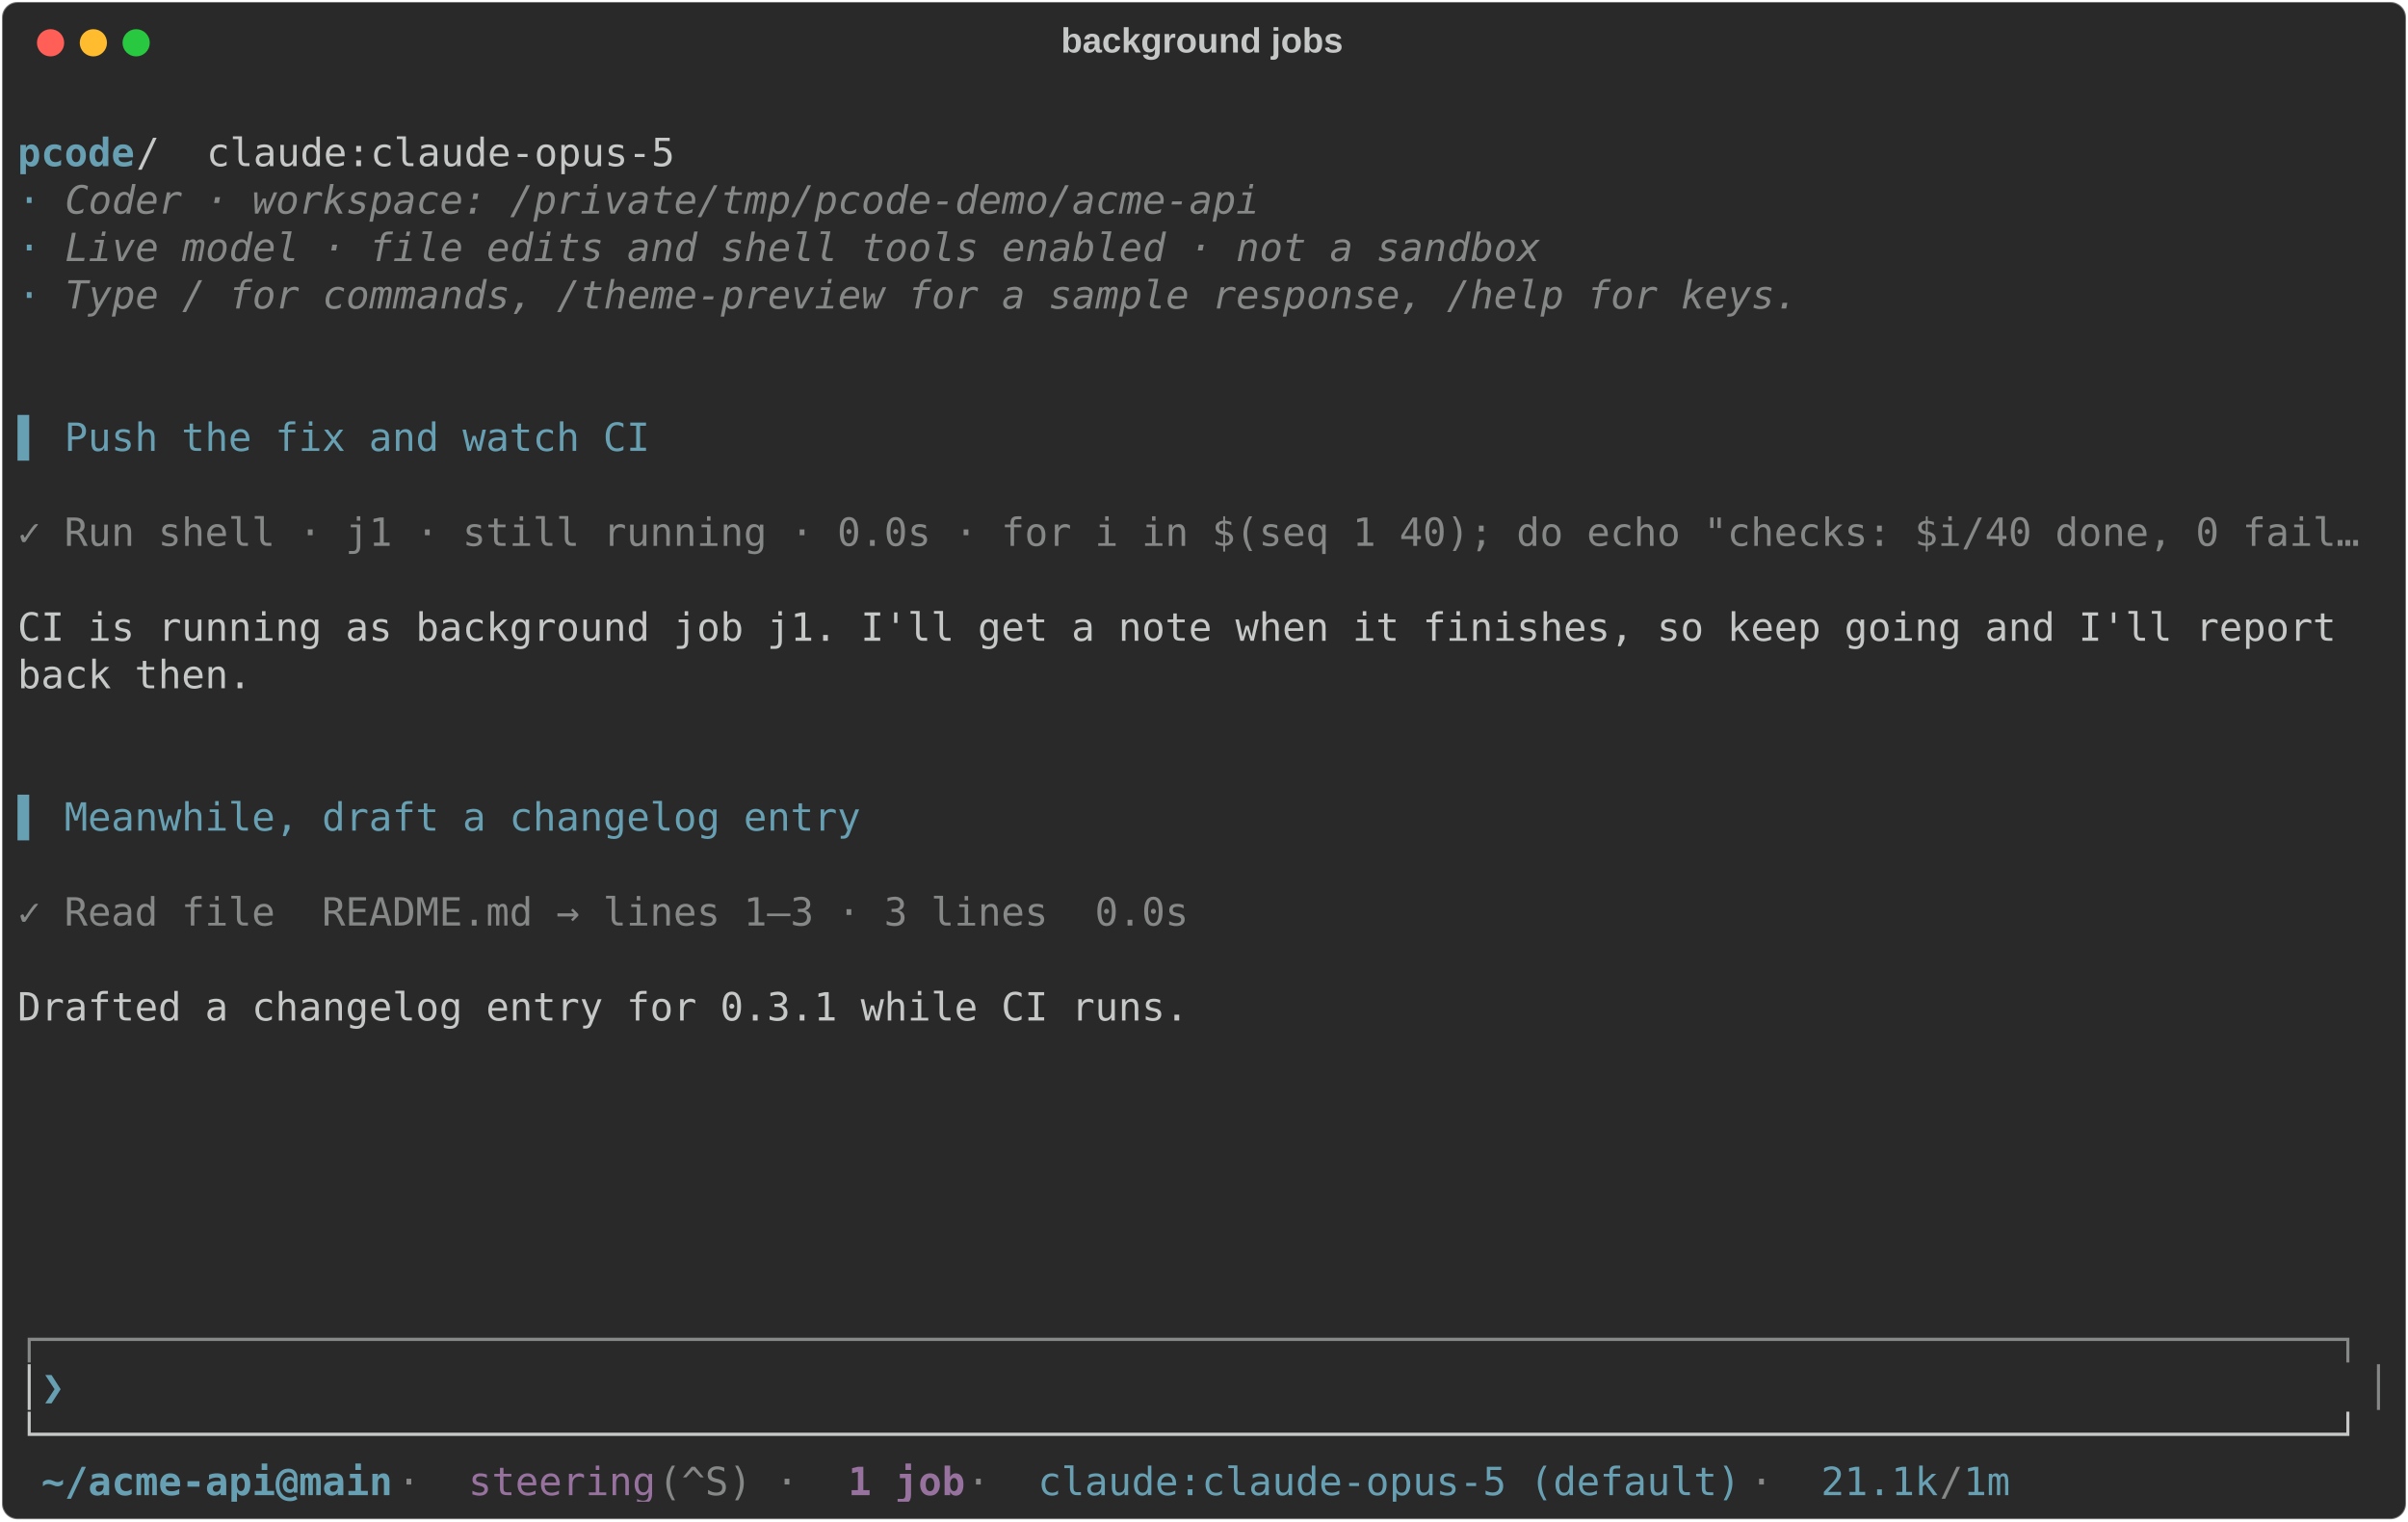
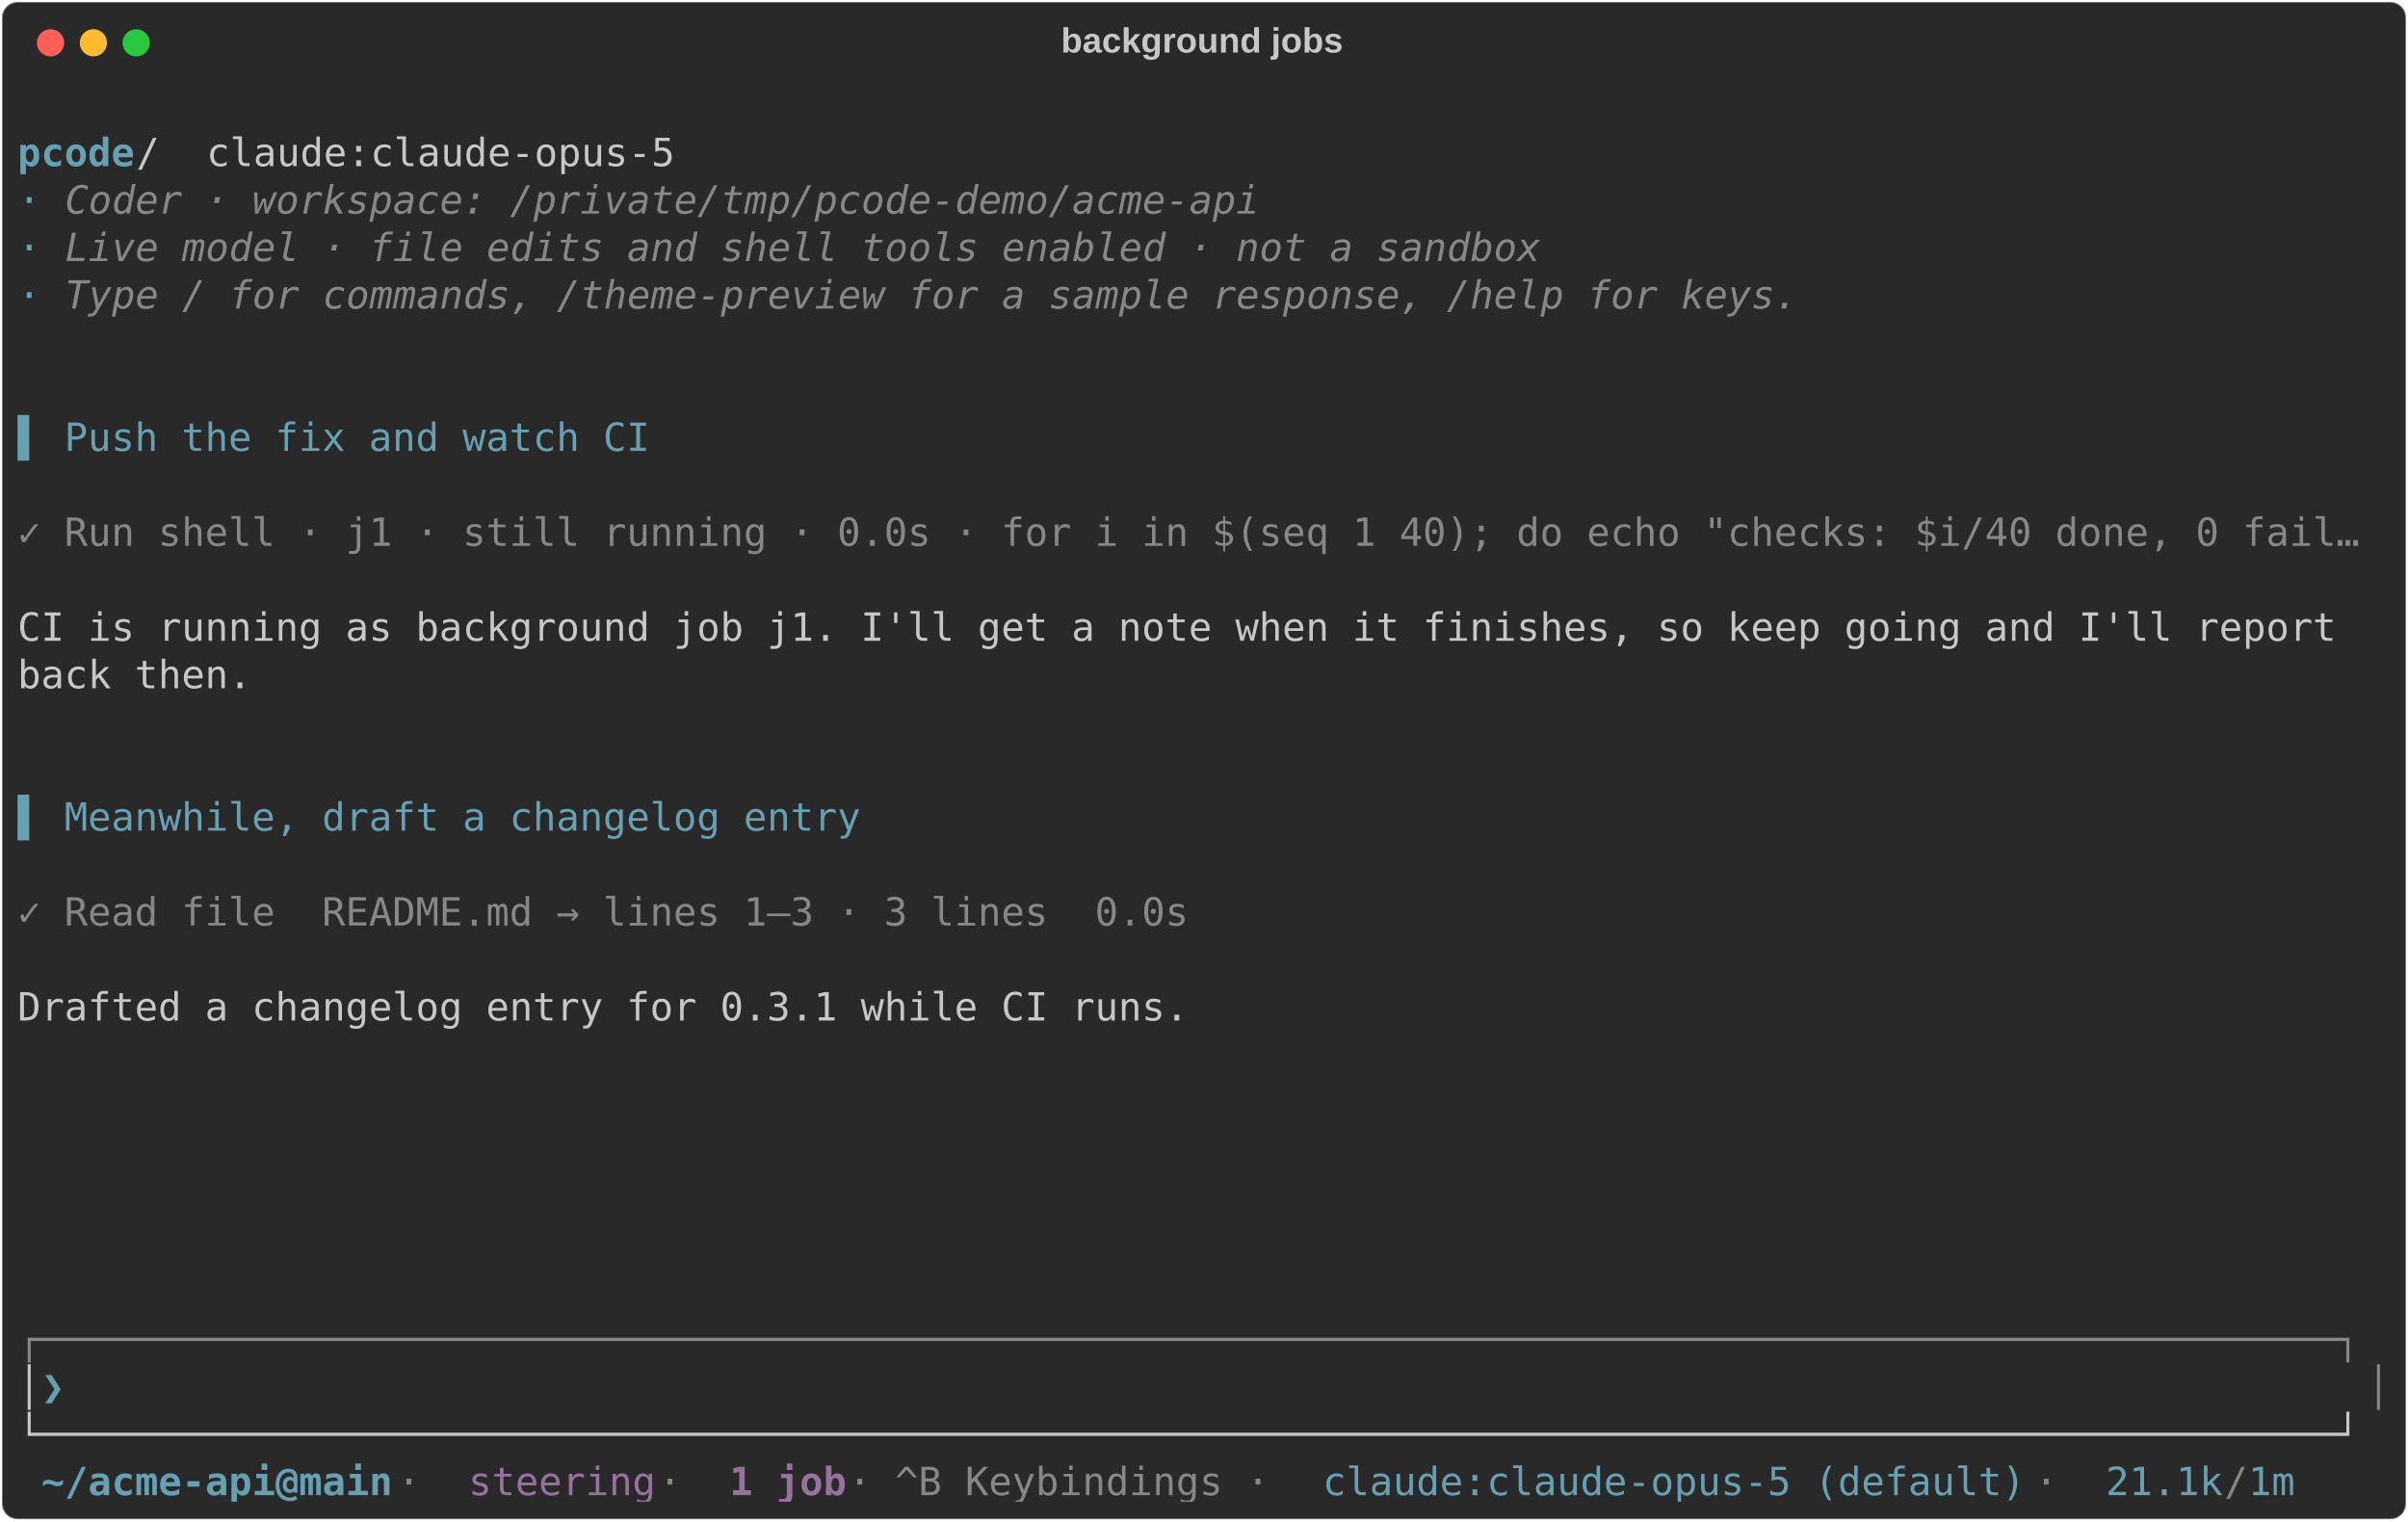
<svg xmlns="http://www.w3.org/2000/svg" class="rich-terminal" viewBox="0 0 1238 782.0">
  <style>

    @font-face {
        font-family: "Fira Code";
        src: local("FiraCode-Regular"),
                url("https://cdnjs.cloudflare.com/ajax/libs/firacode/6.2.0/woff2/FiraCode-Regular.woff2") format("woff2"),
                url("https://cdnjs.cloudflare.com/ajax/libs/firacode/6.2.0/woff/FiraCode-Regular.woff") format("woff");
        font-style: normal;
        font-weight: 400;
    }
    @font-face {
        font-family: "Fira Code";
        src: local("FiraCode-Bold"),
                url("https://cdnjs.cloudflare.com/ajax/libs/firacode/6.2.0/woff2/FiraCode-Bold.woff2") format("woff2"),
                url("https://cdnjs.cloudflare.com/ajax/libs/firacode/6.2.0/woff/FiraCode-Bold.woff") format("woff");
        font-style: bold;
        font-weight: 700;
    }

-     .terminal-4239952780-matrix {
+     .terminal-1179291994-matrix {
        font-family: Fira Code, monospace;
        font-size: 20px;
        line-height: 24.4px;
        font-variant-east-asian: full-width;
    }

-     .terminal-4239952780-title {
+     .terminal-1179291994-title {
        font-size: 18px;
        font-weight: bold;
        font-family: arial;
    }

-     .terminal-4239952780-r1 { fill: #c5c8c6 }
- .terminal-4239952780-r2 { fill: #68a0b3;font-weight: bold }
- .terminal-4239952780-r3 { fill: #68a0b3 }
- .terminal-4239952780-r4 { fill: #868887;font-style: italic; }
- .terminal-4239952780-r5 { fill: #868887 }
- .terminal-4239952780-r6 { fill: #98729f }
- .terminal-4239952780-r7 { fill: #98729f;font-weight: bold }
+     .terminal-1179291994-r1 { fill: #c5c8c6 }
+ .terminal-1179291994-r2 { fill: #68a0b3;font-weight: bold }
+ .terminal-1179291994-r3 { fill: #68a0b3 }
+ .terminal-1179291994-r4 { fill: #868887;font-style: italic; }
+ .terminal-1179291994-r5 { fill: #868887 }
+ .terminal-1179291994-r6 { fill: #98729f }
+ .terminal-1179291994-r7 { fill: #98729f;font-weight: bold }
    </style>
  <defs>
-     <clipPath id="terminal-4239952780-clip-terminal">
+     <clipPath id="terminal-1179291994-clip-terminal">
      <rect x="0" y="0" width="1219.0" height="731.0" />
    </clipPath>
-     <clipPath id="terminal-4239952780-line-0">
+     <clipPath id="terminal-1179291994-line-0">
      <rect x="0" y="1.5" width="1220" height="24.65" />
    </clipPath>
-     <clipPath id="terminal-4239952780-line-1">
+     <clipPath id="terminal-1179291994-line-1">
      <rect x="0" y="25.9" width="1220" height="24.65" />
    </clipPath>
-     <clipPath id="terminal-4239952780-line-2">
+     <clipPath id="terminal-1179291994-line-2">
      <rect x="0" y="50.3" width="1220" height="24.65" />
    </clipPath>
-     <clipPath id="terminal-4239952780-line-3">
+     <clipPath id="terminal-1179291994-line-3">
      <rect x="0" y="74.7" width="1220" height="24.65" />
    </clipPath>
-     <clipPath id="terminal-4239952780-line-4">
+     <clipPath id="terminal-1179291994-line-4">
      <rect x="0" y="99.1" width="1220" height="24.65" />
    </clipPath>
-     <clipPath id="terminal-4239952780-line-5">
+     <clipPath id="terminal-1179291994-line-5">
      <rect x="0" y="123.5" width="1220" height="24.65" />
    </clipPath>
-     <clipPath id="terminal-4239952780-line-6">
+     <clipPath id="terminal-1179291994-line-6">
      <rect x="0" y="147.9" width="1220" height="24.65" />
    </clipPath>
-     <clipPath id="terminal-4239952780-line-7">
+     <clipPath id="terminal-1179291994-line-7">
      <rect x="0" y="172.3" width="1220" height="24.65" />
    </clipPath>
-     <clipPath id="terminal-4239952780-line-8">
+     <clipPath id="terminal-1179291994-line-8">
      <rect x="0" y="196.7" width="1220" height="24.65" />
    </clipPath>
-     <clipPath id="terminal-4239952780-line-9">
+     <clipPath id="terminal-1179291994-line-9">
      <rect x="0" y="221.1" width="1220" height="24.65" />
    </clipPath>
-     <clipPath id="terminal-4239952780-line-10">
+     <clipPath id="terminal-1179291994-line-10">
      <rect x="0" y="245.5" width="1220" height="24.65" />
    </clipPath>
-     <clipPath id="terminal-4239952780-line-11">
+     <clipPath id="terminal-1179291994-line-11">
      <rect x="0" y="269.9" width="1220" height="24.65" />
    </clipPath>
-     <clipPath id="terminal-4239952780-line-12">
+     <clipPath id="terminal-1179291994-line-12">
      <rect x="0" y="294.3" width="1220" height="24.65" />
    </clipPath>
-     <clipPath id="terminal-4239952780-line-13">
+     <clipPath id="terminal-1179291994-line-13">
      <rect x="0" y="318.7" width="1220" height="24.65" />
    </clipPath>
-     <clipPath id="terminal-4239952780-line-14">
+     <clipPath id="terminal-1179291994-line-14">
      <rect x="0" y="343.1" width="1220" height="24.65" />
    </clipPath>
-     <clipPath id="terminal-4239952780-line-15">
+     <clipPath id="terminal-1179291994-line-15">
      <rect x="0" y="367.5" width="1220" height="24.65" />
    </clipPath>
-     <clipPath id="terminal-4239952780-line-16">
+     <clipPath id="terminal-1179291994-line-16">
      <rect x="0" y="391.9" width="1220" height="24.65" />
    </clipPath>
-     <clipPath id="terminal-4239952780-line-17">
+     <clipPath id="terminal-1179291994-line-17">
      <rect x="0" y="416.3" width="1220" height="24.65" />
    </clipPath>
-     <clipPath id="terminal-4239952780-line-18">
+     <clipPath id="terminal-1179291994-line-18">
      <rect x="0" y="440.7" width="1220" height="24.65" />
    </clipPath>
-     <clipPath id="terminal-4239952780-line-19">
+     <clipPath id="terminal-1179291994-line-19">
      <rect x="0" y="465.1" width="1220" height="24.65" />
    </clipPath>
-     <clipPath id="terminal-4239952780-line-20">
+     <clipPath id="terminal-1179291994-line-20">
      <rect x="0" y="489.5" width="1220" height="24.65" />
    </clipPath>
-     <clipPath id="terminal-4239952780-line-21">
+     <clipPath id="terminal-1179291994-line-21">
      <rect x="0" y="513.9" width="1220" height="24.65" />
    </clipPath>
-     <clipPath id="terminal-4239952780-line-22">
+     <clipPath id="terminal-1179291994-line-22">
      <rect x="0" y="538.3" width="1220" height="24.65" />
    </clipPath>
-     <clipPath id="terminal-4239952780-line-23">
+     <clipPath id="terminal-1179291994-line-23">
      <rect x="0" y="562.7" width="1220" height="24.65" />
    </clipPath>
-     <clipPath id="terminal-4239952780-line-24">
+     <clipPath id="terminal-1179291994-line-24">
      <rect x="0" y="587.1" width="1220" height="24.65" />
    </clipPath>
-     <clipPath id="terminal-4239952780-line-25">
+     <clipPath id="terminal-1179291994-line-25">
      <rect x="0" y="611.5" width="1220" height="24.65" />
    </clipPath>
-     <clipPath id="terminal-4239952780-line-26">
+     <clipPath id="terminal-1179291994-line-26">
      <rect x="0" y="635.9" width="1220" height="24.65" />
    </clipPath>
-     <clipPath id="terminal-4239952780-line-27">
+     <clipPath id="terminal-1179291994-line-27">
      <rect x="0" y="660.3" width="1220" height="24.65" />
    </clipPath>
-     <clipPath id="terminal-4239952780-line-28">
+     <clipPath id="terminal-1179291994-line-28">
      <rect x="0" y="684.7" width="1220" height="24.65" />
    </clipPath>
  </defs>
  <rect fill="#292929" stroke="rgba(255,255,255,0.35)" stroke-width="1" x="1" y="1" width="1236" height="780" rx="8" />
-   <text class="terminal-4239952780-title" fill="#c5c8c6" text-anchor="middle" x="618" y="27">background jobs</text>
+   <text class="terminal-1179291994-title" fill="#c5c8c6" text-anchor="middle" x="618" y="27">background jobs</text>
  <g transform="translate(26,22)">
    <circle cx="0" cy="0" r="7" fill="#ff5f57" />
    <circle cx="22" cy="0" r="7" fill="#febc2e" />
    <circle cx="44" cy="0" r="7" fill="#28c840" />
  </g>
-   <g transform="translate(9, 41)" clip-path="url(#terminal-4239952780-clip-terminal)">
-     <g class="terminal-4239952780-matrix">
-       <text class="terminal-4239952780-r1" x="1220" y="20" textLength="12.2" clip-path="url(#terminal-4239952780-line-0)">
- </text>
-       <text class="terminal-4239952780-r2" x="0" y="44.4" textLength="61" clip-path="url(#terminal-4239952780-line-1)">pcode</text>
-       <text class="terminal-4239952780-r1" x="61" y="44.4" textLength="305" clip-path="url(#terminal-4239952780-line-1)">  /  claude:claude-opus-5</text>
-       <text class="terminal-4239952780-r1" x="1220" y="44.4" textLength="12.2" clip-path="url(#terminal-4239952780-line-1)">
- </text>
-       <text class="terminal-4239952780-r3" x="0" y="68.8" textLength="24.4" clip-path="url(#terminal-4239952780-line-2)">· </text>
-       <text class="terminal-4239952780-r4" x="24.4" y="68.8" textLength="622.2" clip-path="url(#terminal-4239952780-line-2)">Coder · workspace: /private/tmp/pcode-demo/acme-api</text>
-       <text class="terminal-4239952780-r1" x="1220" y="68.8" textLength="12.2" clip-path="url(#terminal-4239952780-line-2)">
- </text>
-       <text class="terminal-4239952780-r3" x="0" y="93.2" textLength="24.4" clip-path="url(#terminal-4239952780-line-3)">· </text>
-       <text class="terminal-4239952780-r4" x="24.4" y="93.2" textLength="768.6" clip-path="url(#terminal-4239952780-line-3)">Live model · file edits and shell tools enabled · not a sandbox</text>
-       <text class="terminal-4239952780-r1" x="1220" y="93.2" textLength="12.2" clip-path="url(#terminal-4239952780-line-3)">
- </text>
-       <text class="terminal-4239952780-r3" x="0" y="117.6" textLength="24.4" clip-path="url(#terminal-4239952780-line-4)">· </text>
-       <text class="terminal-4239952780-r4" x="24.4" y="117.6" textLength="902.8" clip-path="url(#terminal-4239952780-line-4)">Type / for commands, /theme-preview for a sample response, /help for keys.</text>
-       <text class="terminal-4239952780-r1" x="1220" y="117.6" textLength="12.2" clip-path="url(#terminal-4239952780-line-4)">
- </text>
-       <text class="terminal-4239952780-r1" x="1220" y="142" textLength="12.2" clip-path="url(#terminal-4239952780-line-5)">
- </text>
-       <text class="terminal-4239952780-r1" x="1220" y="166.4" textLength="12.2" clip-path="url(#terminal-4239952780-line-6)">
- </text>
-       <text class="terminal-4239952780-r3" x="0" y="190.8" textLength="329.4" clip-path="url(#terminal-4239952780-line-7)">▌ Push the fix and watch CI</text>
-       <text class="terminal-4239952780-r1" x="1220" y="190.8" textLength="12.2" clip-path="url(#terminal-4239952780-line-7)">
- </text>
-       <text class="terminal-4239952780-r1" x="1220" y="215.2" textLength="12.2" clip-path="url(#terminal-4239952780-line-8)">
- </text>
-       <text class="terminal-4239952780-r5" x="0" y="239.6" textLength="1220" clip-path="url(#terminal-4239952780-line-9)">✓ Run shell · j1 · still running · 0.0s · for i in $(seq 1 40); do echo "checks: $i/40 done, 0 fail…</text>
-       <text class="terminal-4239952780-r1" x="1220" y="239.6" textLength="12.2" clip-path="url(#terminal-4239952780-line-9)">
- </text>
-       <text class="terminal-4239952780-r1" x="1220" y="264" textLength="12.2" clip-path="url(#terminal-4239952780-line-10)">
- </text>
-       <text class="terminal-4239952780-r1" x="0" y="288.4" textLength="1207.8" clip-path="url(#terminal-4239952780-line-11)">CI is running as background job j1. I'll get a note when it finishes, so keep going and I'll report</text>
-       <text class="terminal-4239952780-r1" x="1220" y="288.4" textLength="12.2" clip-path="url(#terminal-4239952780-line-11)">
- </text>
-       <text class="terminal-4239952780-r1" x="0" y="312.8" textLength="122" clip-path="url(#terminal-4239952780-line-12)">back then.</text>
-       <text class="terminal-4239952780-r1" x="1220" y="312.8" textLength="12.2" clip-path="url(#terminal-4239952780-line-12)">
- </text>
-       <text class="terminal-4239952780-r1" x="1220" y="337.2" textLength="12.2" clip-path="url(#terminal-4239952780-line-13)">
- </text>
-       <text class="terminal-4239952780-r1" x="1220" y="361.6" textLength="12.2" clip-path="url(#terminal-4239952780-line-14)">
- </text>
-       <text class="terminal-4239952780-r3" x="0" y="386" textLength="439.2" clip-path="url(#terminal-4239952780-line-15)">▌ Meanwhile, draft a changelog entry</text>
-       <text class="terminal-4239952780-r1" x="1220" y="386" textLength="12.2" clip-path="url(#terminal-4239952780-line-15)">
- </text>
-       <text class="terminal-4239952780-r1" x="1220" y="410.4" textLength="12.2" clip-path="url(#terminal-4239952780-line-16)">
- </text>
-       <text class="terminal-4239952780-r5" x="0" y="434.8" textLength="610" clip-path="url(#terminal-4239952780-line-17)">✓ Read file  README.md → lines 1–3 · 3 lines  0.0s</text>
-       <text class="terminal-4239952780-r1" x="1220" y="434.8" textLength="12.2" clip-path="url(#terminal-4239952780-line-17)">
- </text>
-       <text class="terminal-4239952780-r1" x="1220" y="459.2" textLength="12.2" clip-path="url(#terminal-4239952780-line-18)">
- </text>
-       <text class="terminal-4239952780-r1" x="0" y="483.6" textLength="610" clip-path="url(#terminal-4239952780-line-19)">Drafted a changelog entry for 0.3.1 while CI runs.</text>
-       <text class="terminal-4239952780-r1" x="1220" y="483.6" textLength="12.2" clip-path="url(#terminal-4239952780-line-19)">
- </text>
-       <text class="terminal-4239952780-r1" x="1220" y="508" textLength="12.2" clip-path="url(#terminal-4239952780-line-20)">
- </text>
-       <text class="terminal-4239952780-r1" x="1220" y="532.4" textLength="12.2" clip-path="url(#terminal-4239952780-line-21)">
- </text>
-       <text class="terminal-4239952780-r1" x="1220" y="556.8" textLength="12.2" clip-path="url(#terminal-4239952780-line-22)">
- </text>
-       <text class="terminal-4239952780-r1" x="1220" y="581.2" textLength="12.2" clip-path="url(#terminal-4239952780-line-23)">
- </text>
-       <text class="terminal-4239952780-r1" x="1220" y="605.6" textLength="12.2" clip-path="url(#terminal-4239952780-line-24)">
- </text>
-       <text class="terminal-4239952780-r1" x="1220" y="630" textLength="12.2" clip-path="url(#terminal-4239952780-line-25)">
- </text>
-       <text class="terminal-4239952780-r5" x="0" y="654.4" textLength="1220" clip-path="url(#terminal-4239952780-line-26)">┌──────────────────────────────────────────────────────────────────────────────────────────────────┐</text>
-       <text class="terminal-4239952780-r1" x="1220" y="654.4" textLength="12.2" clip-path="url(#terminal-4239952780-line-26)">
- </text>
-       <text class="terminal-4239952780-r1" x="0" y="678.8" textLength="12.2" clip-path="url(#terminal-4239952780-line-27)">│</text>
-       <text class="terminal-4239952780-r2" x="12.2" y="678.8" textLength="24.4" clip-path="url(#terminal-4239952780-line-27)">❯ </text>
-       <text class="terminal-4239952780-r5" x="1207.8" y="678.8" textLength="12.2" clip-path="url(#terminal-4239952780-line-27)">│</text>
-       <text class="terminal-4239952780-r1" x="1220" y="678.8" textLength="12.2" clip-path="url(#terminal-4239952780-line-27)">
- </text>
-       <text class="terminal-4239952780-r1" x="0" y="703.2" textLength="1220" clip-path="url(#terminal-4239952780-line-28)">└──────────────────────────────────────────────────────────────────────────────────────────────────┘</text>
-       <text class="terminal-4239952780-r1" x="1220" y="703.2" textLength="12.2" clip-path="url(#terminal-4239952780-line-28)">
- </text>
-       <text class="terminal-4239952780-r2" x="12.2" y="727.6" textLength="183" clip-path="url(#terminal-4239952780-line-29)">~/acme-api@main</text>
-       <text class="terminal-4239952780-r5" x="195.2" y="727.6" textLength="36.6" clip-path="url(#terminal-4239952780-line-29)"> · </text>
-       <text class="terminal-4239952780-r6" x="231.8" y="727.6" textLength="97.6" clip-path="url(#terminal-4239952780-line-29)">steering</text>
-       <text class="terminal-4239952780-r5" x="329.4" y="727.6" textLength="97.6" clip-path="url(#terminal-4239952780-line-29)"> (^S) · </text>
-       <text class="terminal-4239952780-r7" x="427" y="727.6" textLength="61" clip-path="url(#terminal-4239952780-line-29)">1 job</text>
-       <text class="terminal-4239952780-r5" x="488" y="727.6" textLength="36.6" clip-path="url(#terminal-4239952780-line-29)"> · </text>
-       <text class="terminal-4239952780-r3" x="524.6" y="727.6" textLength="366" clip-path="url(#terminal-4239952780-line-29)">claude:claude-opus-5 (default)</text>
-       <text class="terminal-4239952780-r5" x="890.6" y="727.6" textLength="36.6" clip-path="url(#terminal-4239952780-line-29)"> · </text>
-       <text class="terminal-4239952780-r3" x="927.2" y="727.6" textLength="61" clip-path="url(#terminal-4239952780-line-29)">21.1k</text>
-       <text class="terminal-4239952780-r5" x="988.2" y="727.6" textLength="12.2" clip-path="url(#terminal-4239952780-line-29)">/</text>
-       <text class="terminal-4239952780-r3" x="1000.4" y="727.6" textLength="24.4" clip-path="url(#terminal-4239952780-line-29)">1m</text>
-       <text class="terminal-4239952780-r1" x="1220" y="727.6" textLength="12.2" clip-path="url(#terminal-4239952780-line-29)">
+   <g transform="translate(9, 41)" clip-path="url(#terminal-1179291994-clip-terminal)">
+     <g class="terminal-1179291994-matrix">
+       <text class="terminal-1179291994-r1" x="1220" y="20" textLength="12.2" clip-path="url(#terminal-1179291994-line-0)">
+ </text>
+       <text class="terminal-1179291994-r2" x="0" y="44.4" textLength="61" clip-path="url(#terminal-1179291994-line-1)">pcode</text>
+       <text class="terminal-1179291994-r1" x="61" y="44.4" textLength="305" clip-path="url(#terminal-1179291994-line-1)">  /  claude:claude-opus-5</text>
+       <text class="terminal-1179291994-r1" x="1220" y="44.4" textLength="12.2" clip-path="url(#terminal-1179291994-line-1)">
+ </text>
+       <text class="terminal-1179291994-r3" x="0" y="68.8" textLength="24.4" clip-path="url(#terminal-1179291994-line-2)">· </text>
+       <text class="terminal-1179291994-r4" x="24.4" y="68.8" textLength="622.2" clip-path="url(#terminal-1179291994-line-2)">Coder · workspace: /private/tmp/pcode-demo/acme-api</text>
+       <text class="terminal-1179291994-r1" x="1220" y="68.8" textLength="12.2" clip-path="url(#terminal-1179291994-line-2)">
+ </text>
+       <text class="terminal-1179291994-r3" x="0" y="93.2" textLength="24.4" clip-path="url(#terminal-1179291994-line-3)">· </text>
+       <text class="terminal-1179291994-r4" x="24.4" y="93.2" textLength="768.6" clip-path="url(#terminal-1179291994-line-3)">Live model · file edits and shell tools enabled · not a sandbox</text>
+       <text class="terminal-1179291994-r1" x="1220" y="93.2" textLength="12.2" clip-path="url(#terminal-1179291994-line-3)">
+ </text>
+       <text class="terminal-1179291994-r3" x="0" y="117.6" textLength="24.4" clip-path="url(#terminal-1179291994-line-4)">· </text>
+       <text class="terminal-1179291994-r4" x="24.4" y="117.6" textLength="902.8" clip-path="url(#terminal-1179291994-line-4)">Type / for commands, /theme-preview for a sample response, /help for keys.</text>
+       <text class="terminal-1179291994-r1" x="1220" y="117.6" textLength="12.2" clip-path="url(#terminal-1179291994-line-4)">
+ </text>
+       <text class="terminal-1179291994-r1" x="1220" y="142" textLength="12.2" clip-path="url(#terminal-1179291994-line-5)">
+ </text>
+       <text class="terminal-1179291994-r1" x="1220" y="166.4" textLength="12.2" clip-path="url(#terminal-1179291994-line-6)">
+ </text>
+       <text class="terminal-1179291994-r3" x="0" y="190.8" textLength="329.4" clip-path="url(#terminal-1179291994-line-7)">▌ Push the fix and watch CI</text>
+       <text class="terminal-1179291994-r1" x="1220" y="190.8" textLength="12.2" clip-path="url(#terminal-1179291994-line-7)">
+ </text>
+       <text class="terminal-1179291994-r1" x="1220" y="215.2" textLength="12.2" clip-path="url(#terminal-1179291994-line-8)">
+ </text>
+       <text class="terminal-1179291994-r5" x="0" y="239.6" textLength="1220" clip-path="url(#terminal-1179291994-line-9)">✓ Run shell · j1 · still running · 0.0s · for i in $(seq 1 40); do echo "checks: $i/40 done, 0 fail…</text>
+       <text class="terminal-1179291994-r1" x="1220" y="239.6" textLength="12.2" clip-path="url(#terminal-1179291994-line-9)">
+ </text>
+       <text class="terminal-1179291994-r1" x="1220" y="264" textLength="12.2" clip-path="url(#terminal-1179291994-line-10)">
+ </text>
+       <text class="terminal-1179291994-r1" x="0" y="288.4" textLength="1207.8" clip-path="url(#terminal-1179291994-line-11)">CI is running as background job j1. I'll get a note when it finishes, so keep going and I'll report</text>
+       <text class="terminal-1179291994-r1" x="1220" y="288.4" textLength="12.2" clip-path="url(#terminal-1179291994-line-11)">
+ </text>
+       <text class="terminal-1179291994-r1" x="0" y="312.8" textLength="122" clip-path="url(#terminal-1179291994-line-12)">back then.</text>
+       <text class="terminal-1179291994-r1" x="1220" y="312.8" textLength="12.2" clip-path="url(#terminal-1179291994-line-12)">
+ </text>
+       <text class="terminal-1179291994-r1" x="1220" y="337.2" textLength="12.2" clip-path="url(#terminal-1179291994-line-13)">
+ </text>
+       <text class="terminal-1179291994-r1" x="1220" y="361.6" textLength="12.2" clip-path="url(#terminal-1179291994-line-14)">
+ </text>
+       <text class="terminal-1179291994-r3" x="0" y="386" textLength="439.2" clip-path="url(#terminal-1179291994-line-15)">▌ Meanwhile, draft a changelog entry</text>
+       <text class="terminal-1179291994-r1" x="1220" y="386" textLength="12.2" clip-path="url(#terminal-1179291994-line-15)">
+ </text>
+       <text class="terminal-1179291994-r1" x="1220" y="410.4" textLength="12.2" clip-path="url(#terminal-1179291994-line-16)">
+ </text>
+       <text class="terminal-1179291994-r5" x="0" y="434.8" textLength="610" clip-path="url(#terminal-1179291994-line-17)">✓ Read file  README.md → lines 1–3 · 3 lines  0.0s</text>
+       <text class="terminal-1179291994-r1" x="1220" y="434.8" textLength="12.2" clip-path="url(#terminal-1179291994-line-17)">
+ </text>
+       <text class="terminal-1179291994-r1" x="1220" y="459.2" textLength="12.2" clip-path="url(#terminal-1179291994-line-18)">
+ </text>
+       <text class="terminal-1179291994-r1" x="0" y="483.6" textLength="610" clip-path="url(#terminal-1179291994-line-19)">Drafted a changelog entry for 0.3.1 while CI runs.</text>
+       <text class="terminal-1179291994-r1" x="1220" y="483.6" textLength="12.2" clip-path="url(#terminal-1179291994-line-19)">
+ </text>
+       <text class="terminal-1179291994-r1" x="1220" y="508" textLength="12.2" clip-path="url(#terminal-1179291994-line-20)">
+ </text>
+       <text class="terminal-1179291994-r1" x="1220" y="532.4" textLength="12.2" clip-path="url(#terminal-1179291994-line-21)">
+ </text>
+       <text class="terminal-1179291994-r1" x="1220" y="556.8" textLength="12.2" clip-path="url(#terminal-1179291994-line-22)">
+ </text>
+       <text class="terminal-1179291994-r1" x="1220" y="581.2" textLength="12.2" clip-path="url(#terminal-1179291994-line-23)">
+ </text>
+       <text class="terminal-1179291994-r1" x="1220" y="605.6" textLength="12.2" clip-path="url(#terminal-1179291994-line-24)">
+ </text>
+       <text class="terminal-1179291994-r1" x="1220" y="630" textLength="12.2" clip-path="url(#terminal-1179291994-line-25)">
+ </text>
+       <text class="terminal-1179291994-r5" x="0" y="654.4" textLength="1220" clip-path="url(#terminal-1179291994-line-26)">┌──────────────────────────────────────────────────────────────────────────────────────────────────┐</text>
+       <text class="terminal-1179291994-r1" x="1220" y="654.4" textLength="12.2" clip-path="url(#terminal-1179291994-line-26)">
+ </text>
+       <text class="terminal-1179291994-r1" x="0" y="678.8" textLength="12.2" clip-path="url(#terminal-1179291994-line-27)">│</text>
+       <text class="terminal-1179291994-r2" x="12.2" y="678.8" textLength="24.4" clip-path="url(#terminal-1179291994-line-27)">❯ </text>
+       <text class="terminal-1179291994-r5" x="1207.8" y="678.8" textLength="12.2" clip-path="url(#terminal-1179291994-line-27)">│</text>
+       <text class="terminal-1179291994-r1" x="1220" y="678.8" textLength="12.2" clip-path="url(#terminal-1179291994-line-27)">
+ </text>
+       <text class="terminal-1179291994-r1" x="0" y="703.2" textLength="1220" clip-path="url(#terminal-1179291994-line-28)">└──────────────────────────────────────────────────────────────────────────────────────────────────┘</text>
+       <text class="terminal-1179291994-r1" x="1220" y="703.2" textLength="12.2" clip-path="url(#terminal-1179291994-line-28)">
+ </text>
+       <text class="terminal-1179291994-r2" x="12.2" y="727.6" textLength="183" clip-path="url(#terminal-1179291994-line-29)">~/acme-api@main</text>
+       <text class="terminal-1179291994-r5" x="195.2" y="727.6" textLength="36.6" clip-path="url(#terminal-1179291994-line-29)"> · </text>
+       <text class="terminal-1179291994-r6" x="231.8" y="727.6" textLength="97.6" clip-path="url(#terminal-1179291994-line-29)">steering</text>
+       <text class="terminal-1179291994-r5" x="329.4" y="727.6" textLength="36.6" clip-path="url(#terminal-1179291994-line-29)"> · </text>
+       <text class="terminal-1179291994-r7" x="366" y="727.6" textLength="61" clip-path="url(#terminal-1179291994-line-29)">1 job</text>
+       <text class="terminal-1179291994-r5" x="427" y="727.6" textLength="244" clip-path="url(#terminal-1179291994-line-29)"> · ^B Keybindings · </text>
+       <text class="terminal-1179291994-r3" x="671" y="727.6" textLength="366" clip-path="url(#terminal-1179291994-line-29)">claude:claude-opus-5 (default)</text>
+       <text class="terminal-1179291994-r5" x="1037" y="727.6" textLength="36.6" clip-path="url(#terminal-1179291994-line-29)"> · </text>
+       <text class="terminal-1179291994-r3" x="1073.6" y="727.6" textLength="61" clip-path="url(#terminal-1179291994-line-29)">21.1k</text>
+       <text class="terminal-1179291994-r5" x="1134.6" y="727.6" textLength="12.2" clip-path="url(#terminal-1179291994-line-29)">/</text>
+       <text class="terminal-1179291994-r3" x="1146.8" y="727.6" textLength="24.4" clip-path="url(#terminal-1179291994-line-29)">1m</text>
+       <text class="terminal-1179291994-r1" x="1220" y="727.6" textLength="12.2" clip-path="url(#terminal-1179291994-line-29)">
</text>
    </g>
  </g>
</svg>
